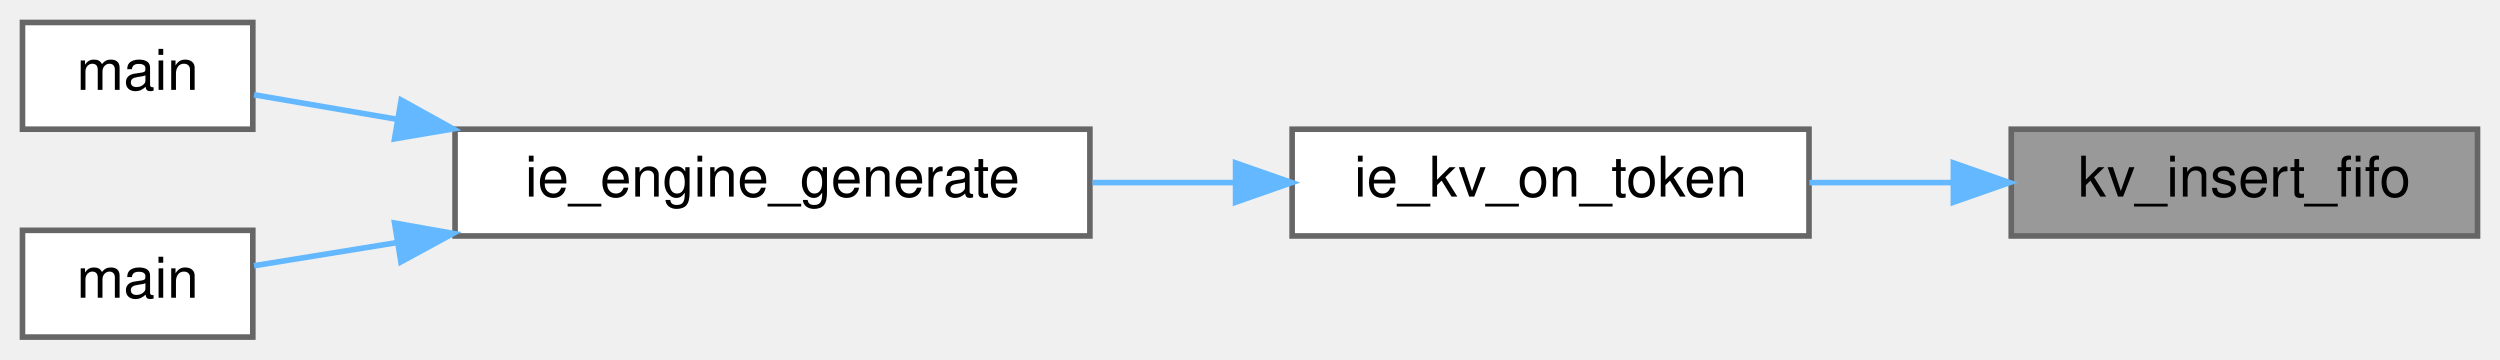
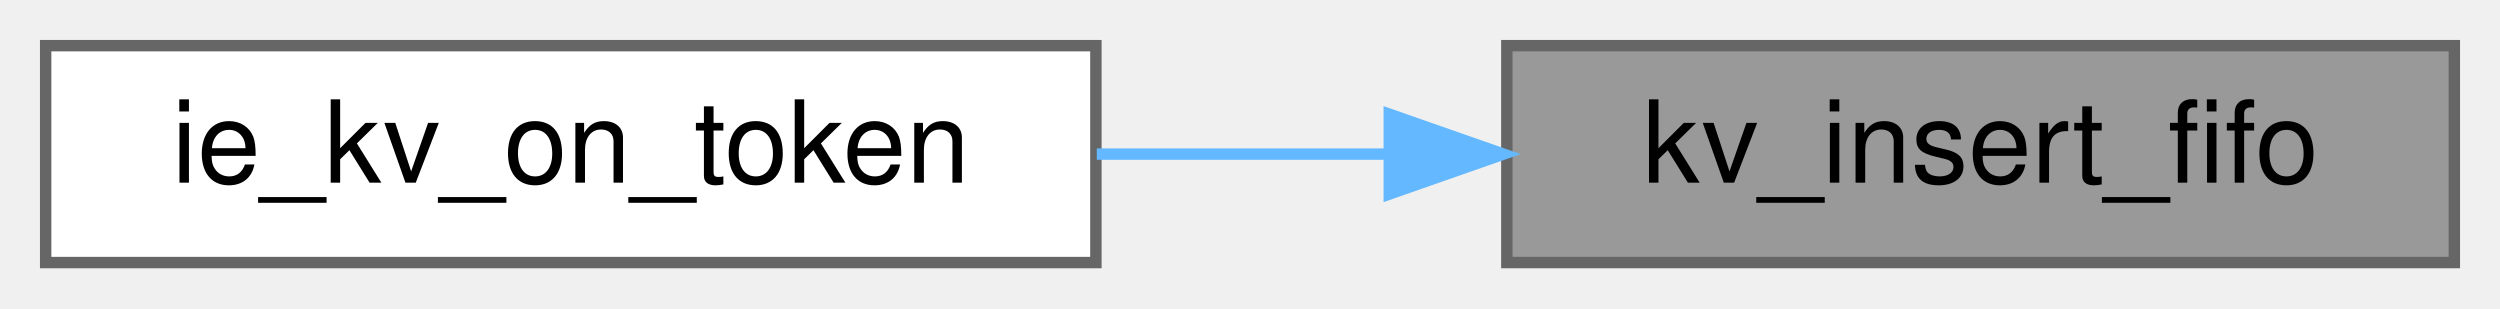
- <svg xmlns="http://www.w3.org/2000/svg" xmlns:xlink="http://www.w3.org/1999/xlink" width="445pt" height="64pt" viewBox="0.00 0.00 445.00 64.00">
-   <g id="graph0" class="graph" transform="scale(1 1) rotate(0) translate(4 60)">
+ <svg xmlns="http://www.w3.org/2000/svg" xmlns:xlink="http://www.w3.org/1999/xlink" width="219pt" height="27pt" viewBox="0.00 0.00 219.00 27.00">
+   <g id="graph0" class="graph" transform="scale(1 1) rotate(0) translate(4 23)">
    <g id="Node000001" class="node">
      <g id="a_Node000001">
        <a xlink:title="Insert token into the FIFO set, evicting the oldest if full.">
-           <polygon fill="#999999" stroke="#666666" points="437,-37 354,-37 354,-18 437,-18 437,-37" />
-           <text text-anchor="middle" x="395.5" y="-25" font-family="Helvetica,sans-Serif" font-size="10.00">kv_insert_fifo</text>
+           <polygon fill="#999999" stroke="#666666" points="211,-19 128,-19 128,0 211,0 211,-19" />
+           <text text-anchor="middle" x="169.5" y="-7" font-family="Helvetica,sans-Serif" font-size="10.00">kv_insert_fifo</text>
        </a>
      </g>
    </g>
    <g id="Node000002" class="node">
      <g id="a_Node000002">
        <a xlink:href="ie__kv__instrumentation_8c.html#a27b3df57a37a25798490912b1e92d716" target="_top" xlink:title="Report a produced token to the KV tracker.">
-           <polygon fill="white" stroke="#666666" points="318,-37 226,-37 226,-18 318,-18 318,-37" />
-           <text text-anchor="middle" x="272" y="-25" font-family="Helvetica,sans-Serif" font-size="10.00">ie_kv_on_token</text>
+           <polygon fill="white" stroke="#666666" points="92,-19 0,-19 0,0 92,0 92,-19" />
+           <text text-anchor="middle" x="46" y="-7" font-family="Helvetica,sans-Serif" font-size="10.00">ie_kv_on_token</text>
        </a>
      </g>
    </g>
    <g id="edge1_Node000001_Node000002" class="edge">
      <g id="a_edge1_Node000001_Node000002">
        <a xlink:title=" ">
-           <path fill="none" stroke="#63b8ff" d="M343.56,-27.5C335.1,-27.5 326.38,-27.5 318.08,-27.5" />
-           <polygon fill="#63b8ff" stroke="#63b8ff" points="343.7,-31 353.7,-27.5 343.7,-24 343.7,-31" />
-         </a>
-       </g>
-     </g>
-     <g id="Node000003" class="node">
-       <g id="a_Node000003">
-         <a xlink:href="ie__api_8c.html#a21ab40e22d9192fe353ad6640610a01d" target="_top" xlink:title="Generate up to max_new_tokens from prompt.">
-           <polygon fill="white" stroke="#666666" points="190,-37 77,-37 77,-18 190,-18 190,-37" />
-           <text text-anchor="middle" x="133.5" y="-25" font-family="Helvetica,sans-Serif" font-size="10.00">ie_engine_generate</text>
-         </a>
-       </g>
-     </g>
-     <g id="edge2_Node000002_Node000003" class="edge">
-       <g id="a_edge2_Node000002_Node000003">
-         <a xlink:title=" ">
-           <path fill="none" stroke="#63b8ff" d="M215.89,-27.5C207.52,-27.5 198.87,-27.5 190.48,-27.5" />
-           <polygon fill="#63b8ff" stroke="#63b8ff" points="215.93,-31 225.93,-27.5 215.93,-24 215.93,-31" />
-         </a>
-       </g>
-     </g>
-     <g id="Node000004" class="node">
-       <g id="a_Node000004">
-         <a xlink:href="main__infer_8c.html#a3c04138a5bfe5d72780bb7e82a18e627" target="_top" xlink:title=" ">
-           <polygon fill="white" stroke="#666666" points="41,-56 0,-56 0,-37 41,-37 41,-56" />
-           <text text-anchor="middle" x="20.5" y="-44" font-family="Helvetica,sans-Serif" font-size="10.00">main</text>
-         </a>
-       </g>
-     </g>
-     <g id="edge3_Node000003_Node000004" class="edge">
-       <g id="a_edge3_Node000003_Node000004">
-         <a xlink:title=" ">
-           <path fill="none" stroke="#63b8ff" d="M66.58,-38.78C57.37,-40.36 48.56,-41.87 41.21,-43.13" />
-           <polygon fill="#63b8ff" stroke="#63b8ff" points="67.41,-42.19 76.67,-37.06 66.23,-35.29 67.41,-42.19" />
-         </a>
-       </g>
-     </g>
-     <g id="Node000005" class="node">
-       <g id="a_Node000005">
-         <a xlink:href="test__api_8c.html#a840291bc02cba5474a4cb46a9b9566fe" target="_top" xlink:title="Program entrypoint for API lifecycle tests.">
-           <polygon fill="white" stroke="#666666" points="41,-19 0,-19 0,0 41,0 41,-19" />
-           <text text-anchor="middle" x="20.5" y="-7" font-family="Helvetica,sans-Serif" font-size="10.00">main</text>
-         </a>
-       </g>
-     </g>
-     <g id="edge4_Node000003_Node000005" class="edge">
-       <g id="a_edge4_Node000003_Node000005">
-         <a xlink:title=" ">
-           <path fill="none" stroke="#63b8ff" d="M66.58,-16.81C57.37,-15.32 48.56,-13.89 41.21,-12.7" />
-           <polygon fill="#63b8ff" stroke="#63b8ff" points="66.24,-20.3 76.67,-18.45 67.36,-13.39 66.24,-20.3" />
+           <path fill="none" stroke="#63b8ff" d="M117.56,-9.5C109.1,-9.5 100.38,-9.5 92.08,-9.5" />
+           <polygon fill="#63b8ff" stroke="#63b8ff" points="117.7,-13 127.7,-9.5 117.7,-6 117.7,-13" />
        </a>
      </g>
    </g>
  </g>
</svg>
